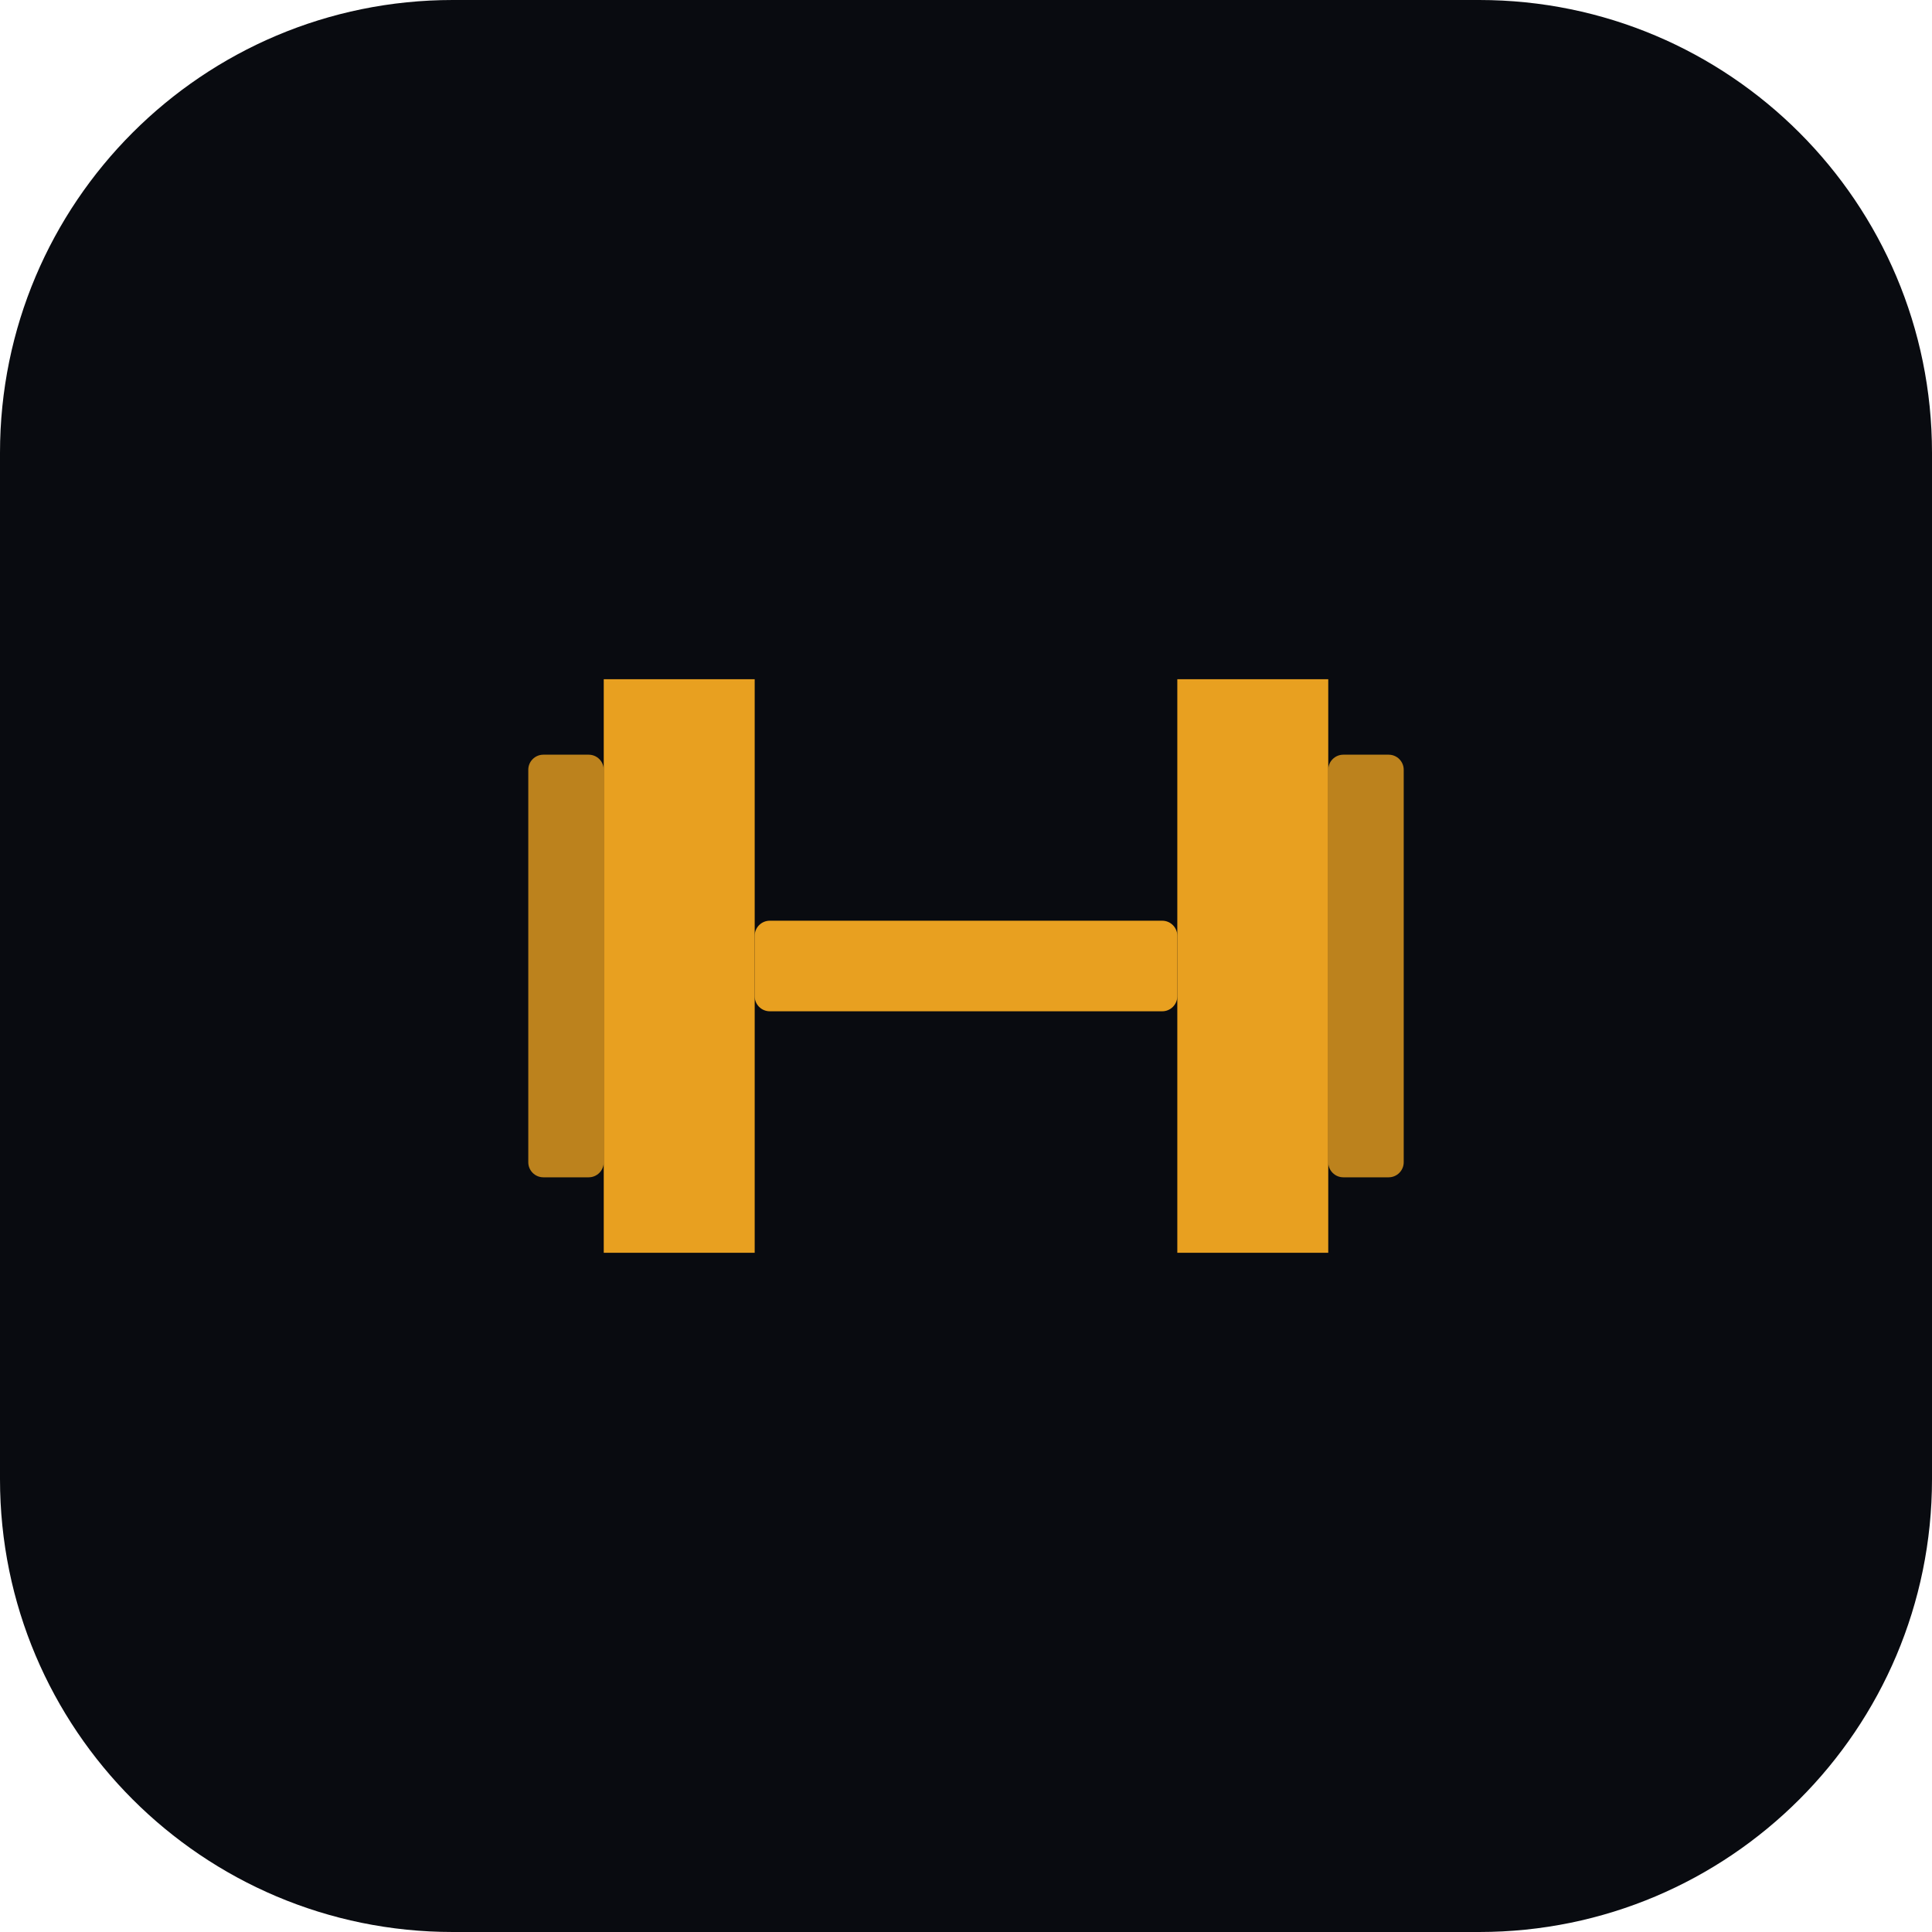
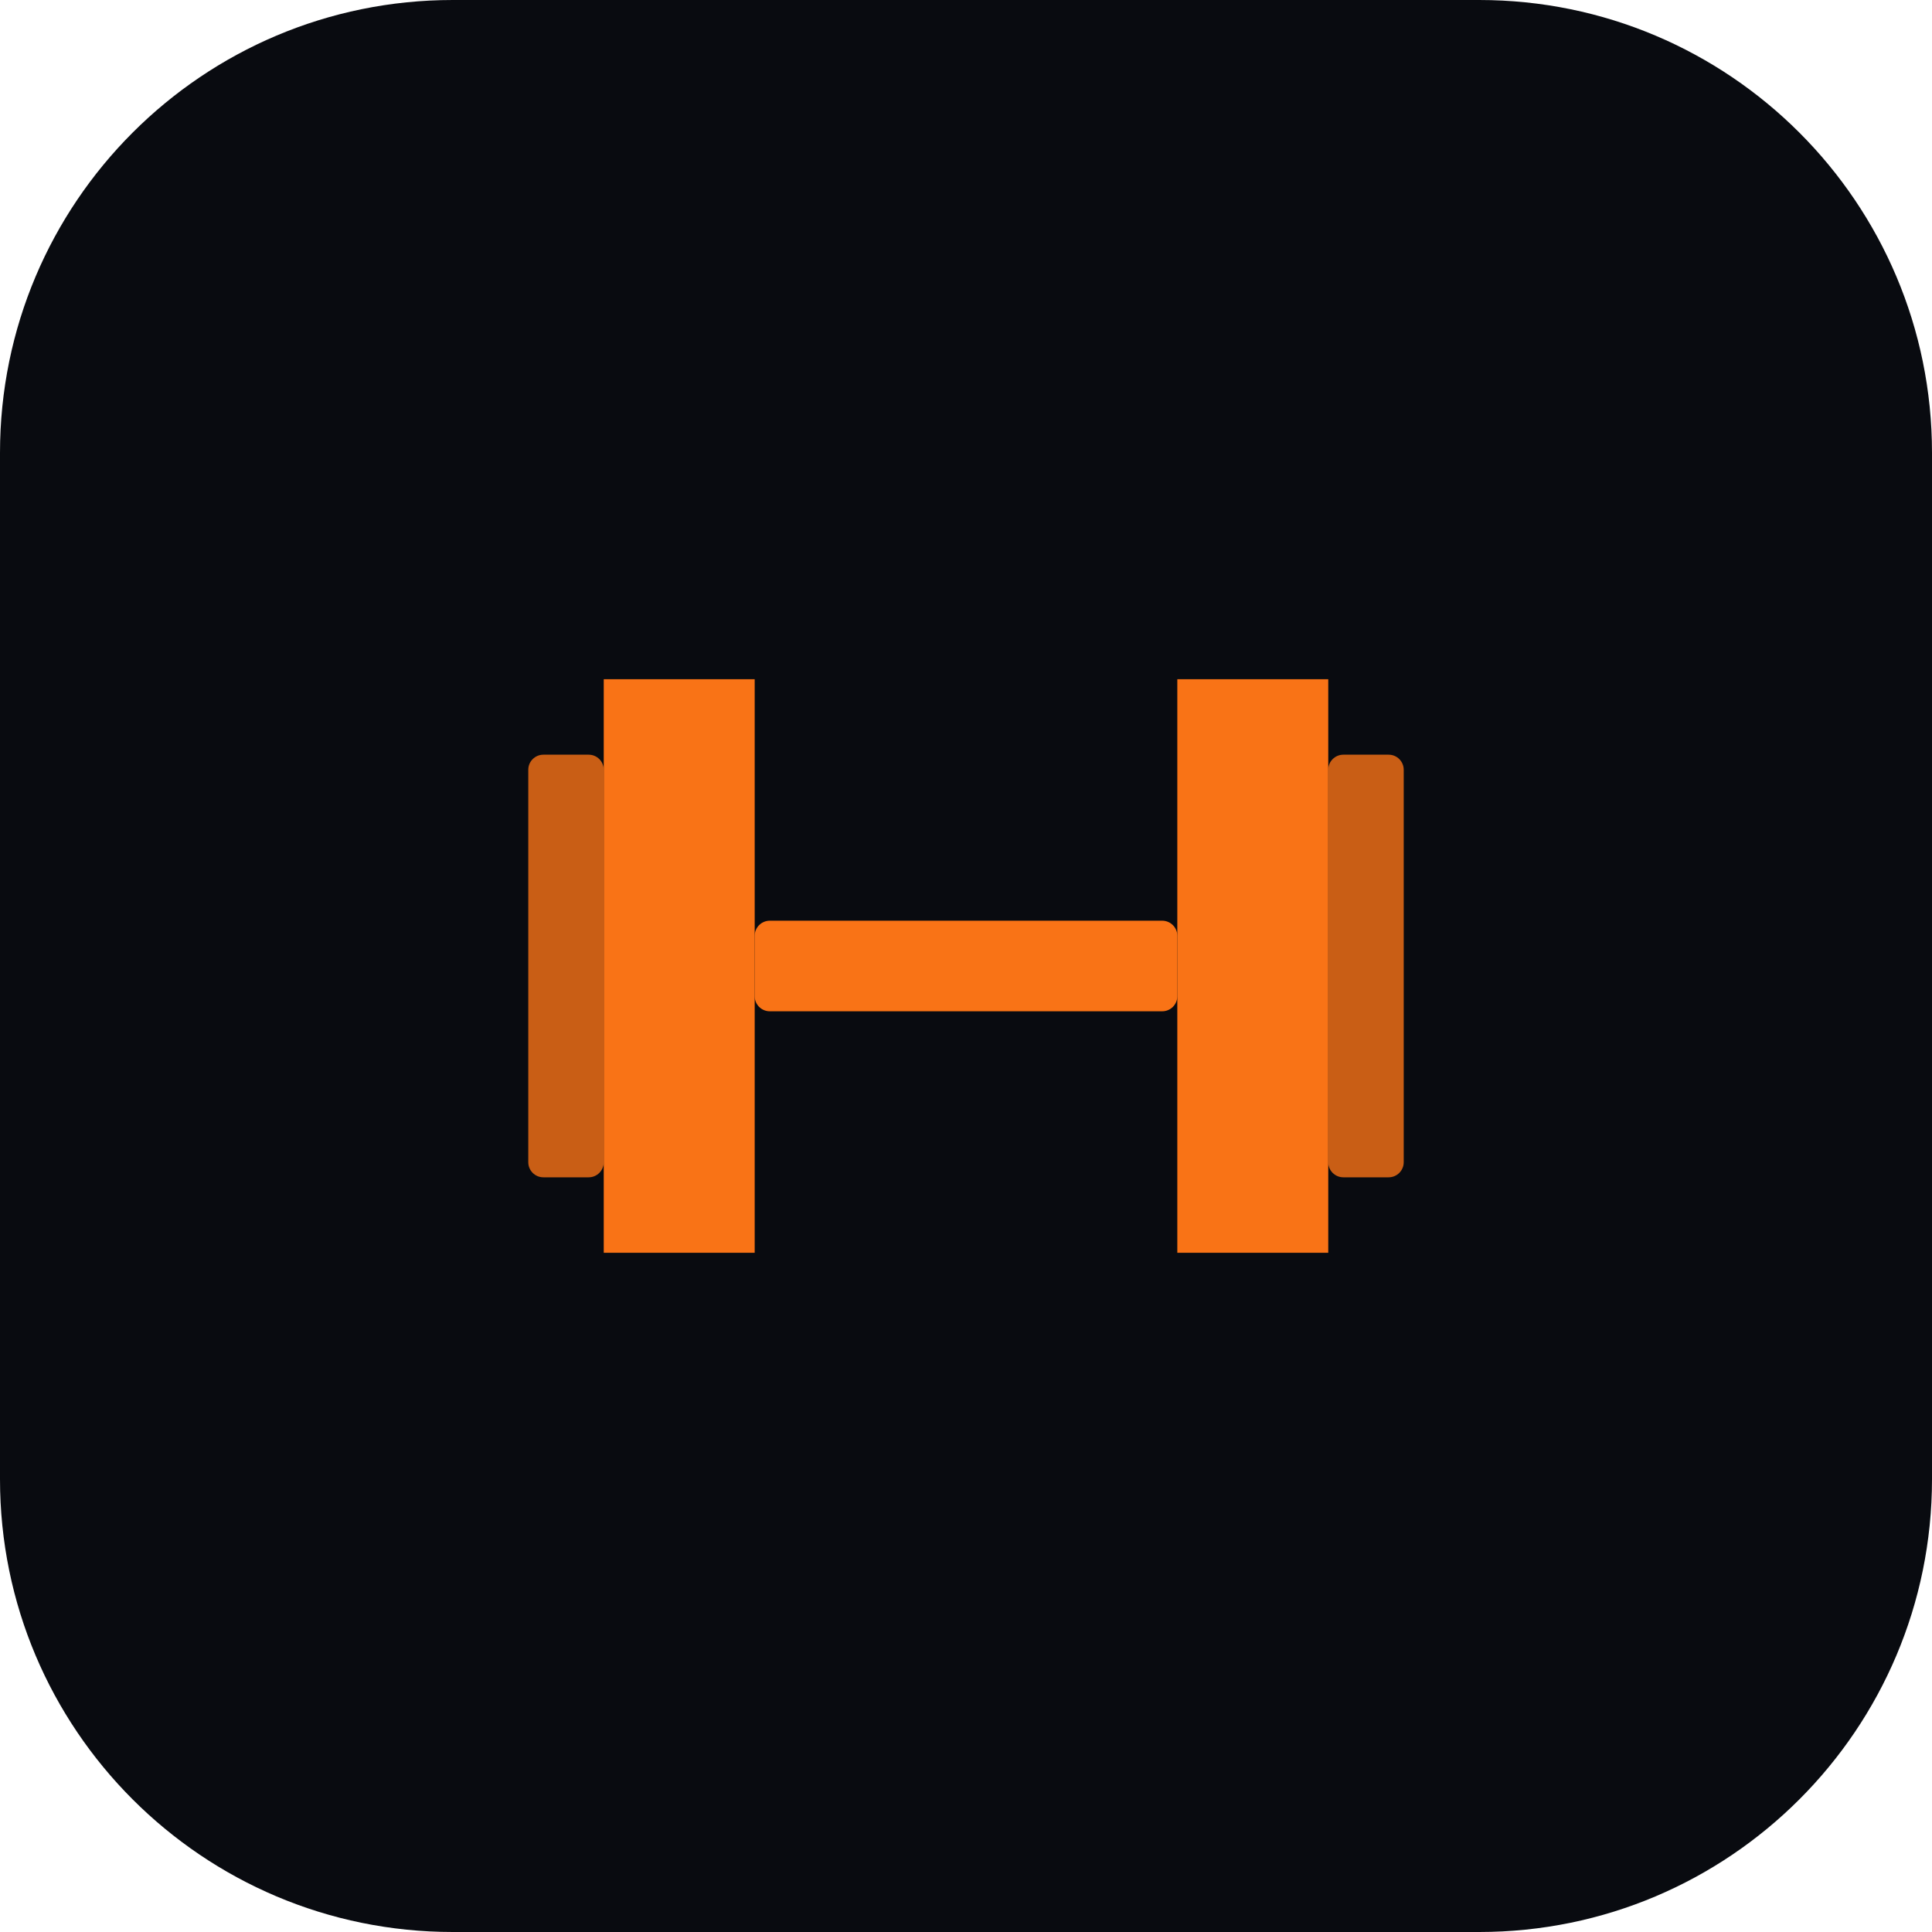
<svg xmlns="http://www.w3.org/2000/svg" width="512" height="512" viewBox="0 0 512 512">
  <rect width="512" height="512" rx="120" fill="#090b10" />
-   <path d="M160 180h40v152h-40zM312 180h40v152h-40z" fill="#e8a020" />
-   <rect x="200" y="244" width="112" height="24" rx="4" fill="#e8a020" />
-   <rect x="140" y="200" width="20" height="112" rx="4" fill="#e8a020" opacity="0.8" />
-   <rect x="352" y="200" width="20" height="112" rx="4" fill="#e8a020" opacity="0.8" />
+   <path d="M160 180h40v152h-40zM312 180h40v152h-40z" fill="#f97316" />
+   <rect x="200" y="244" width="112" height="24" rx="4" fill="#f97316" />
+   <rect x="140" y="200" width="20" height="112" rx="4" fill="#f97316" opacity="0.8" />
+   <rect x="352" y="200" width="20" height="112" rx="4" fill="#f97316" opacity="0.8" />
</svg>
